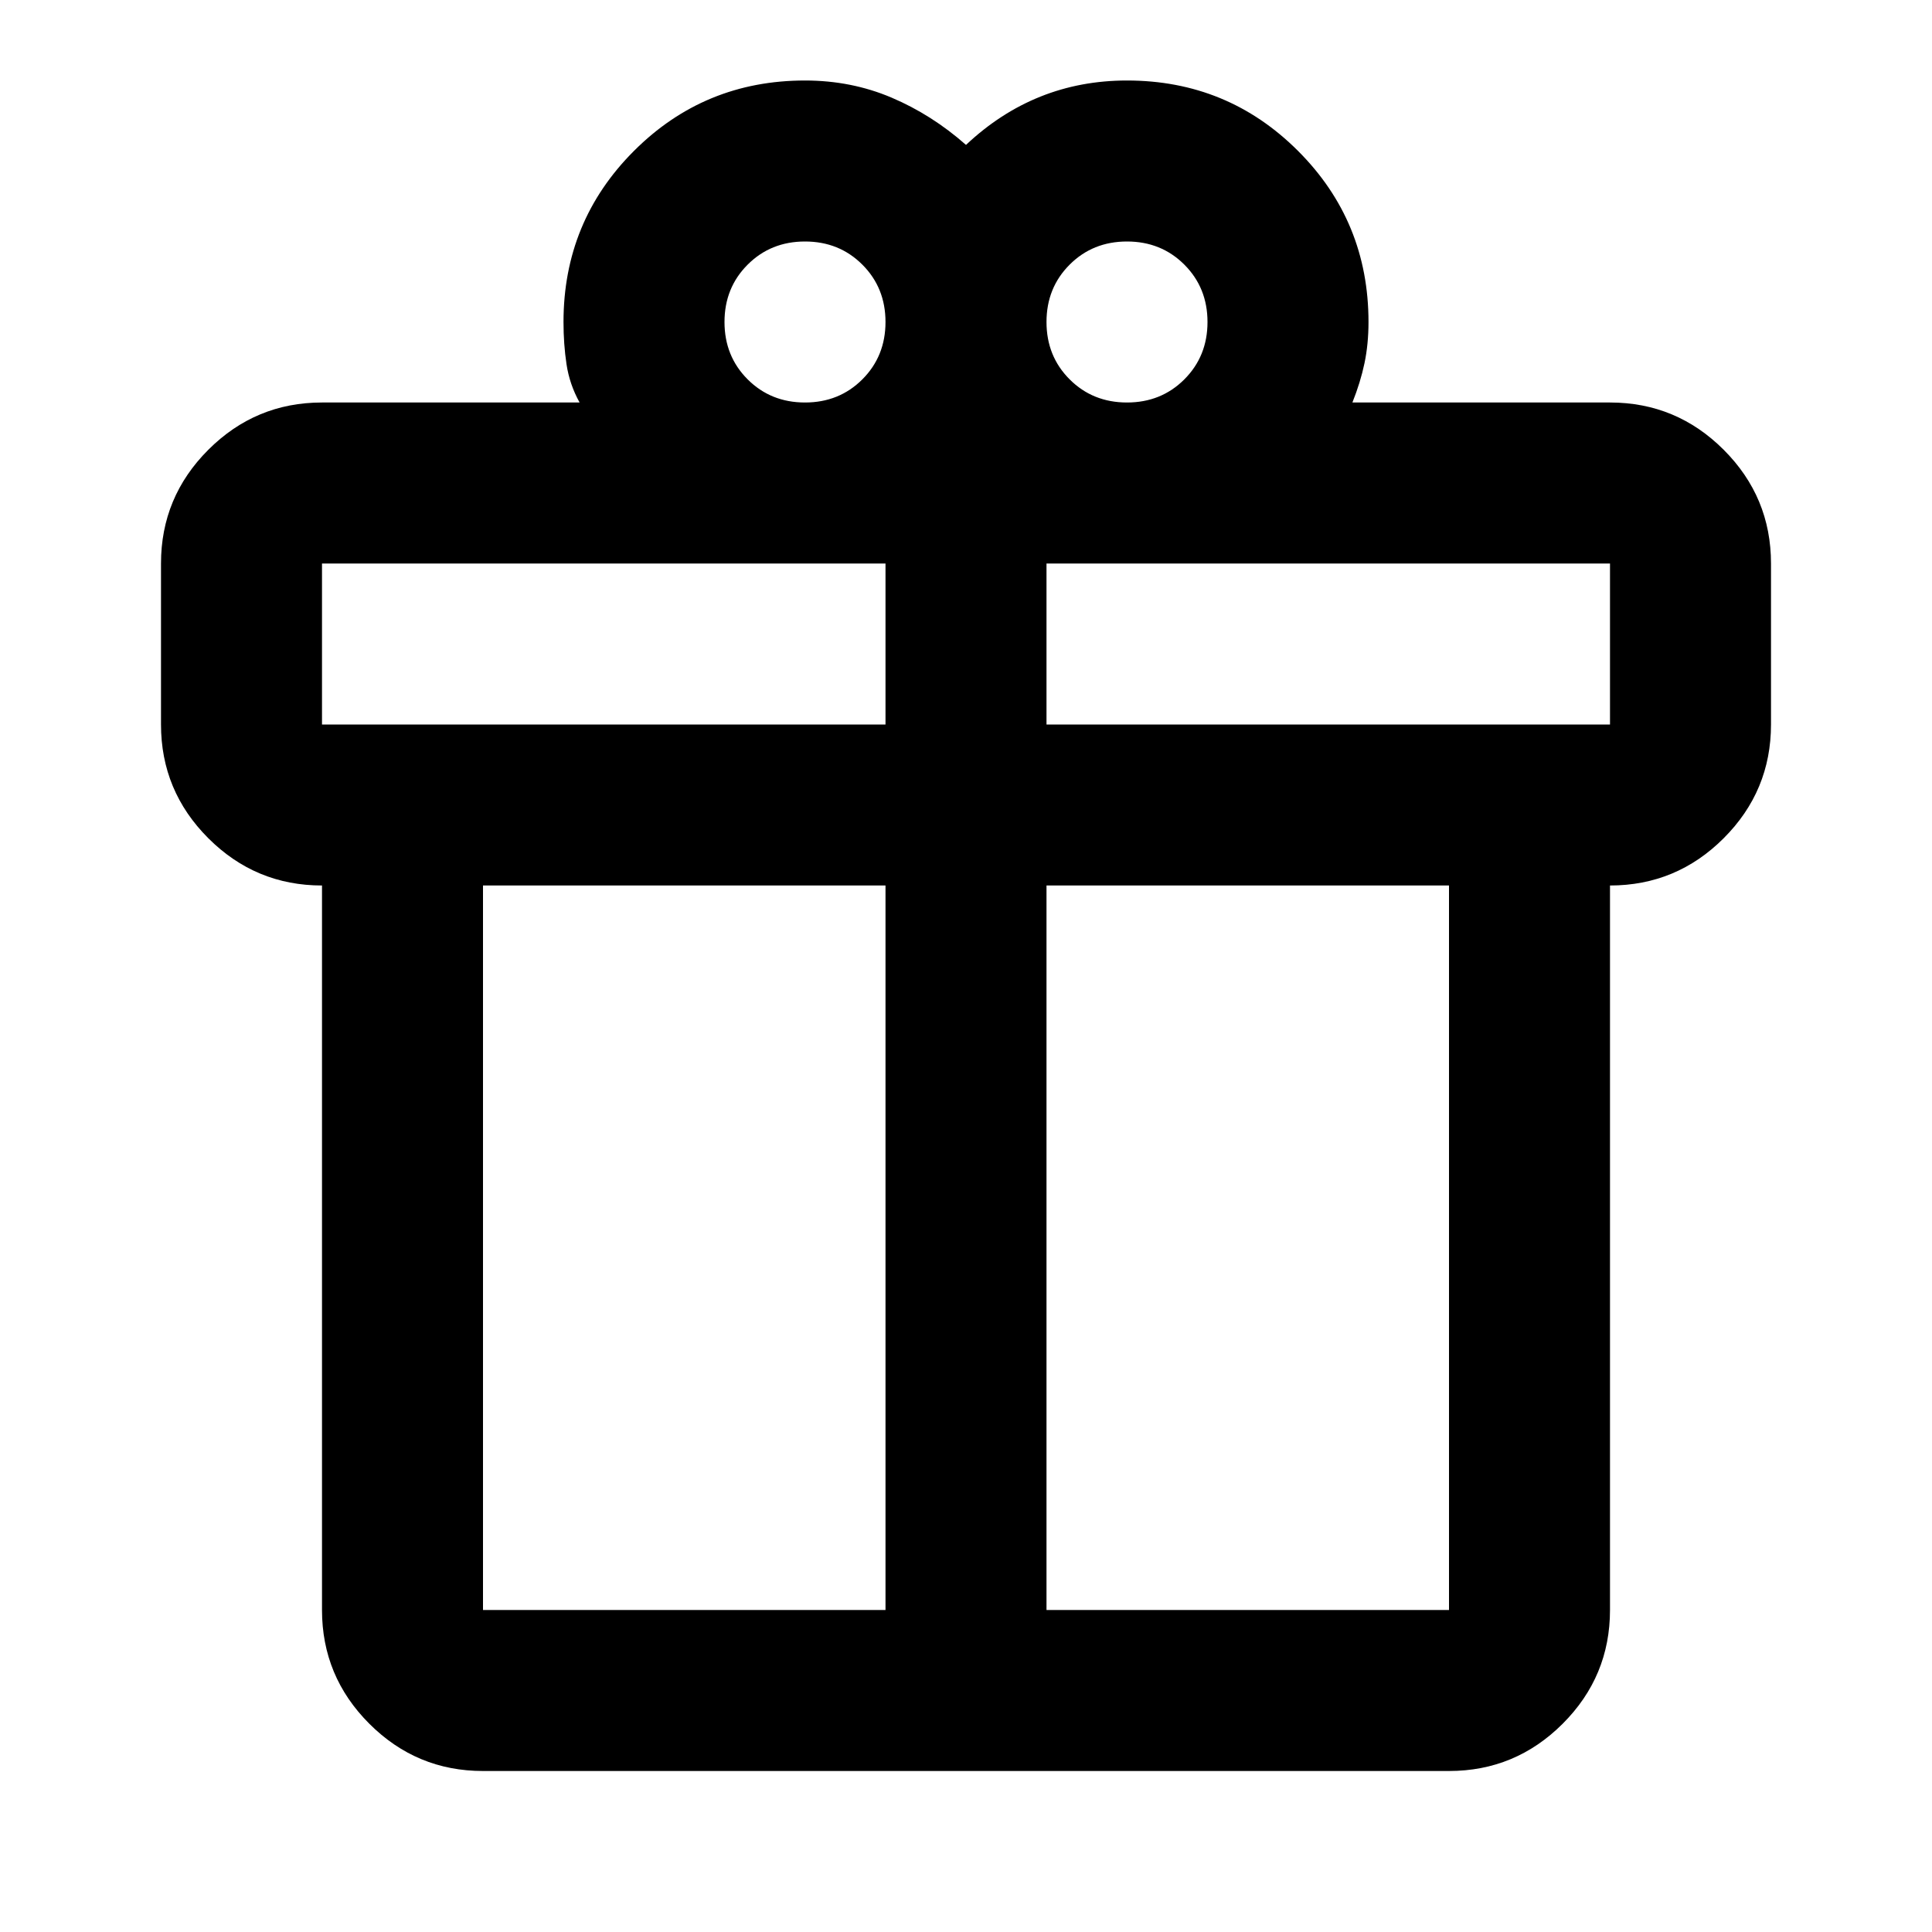
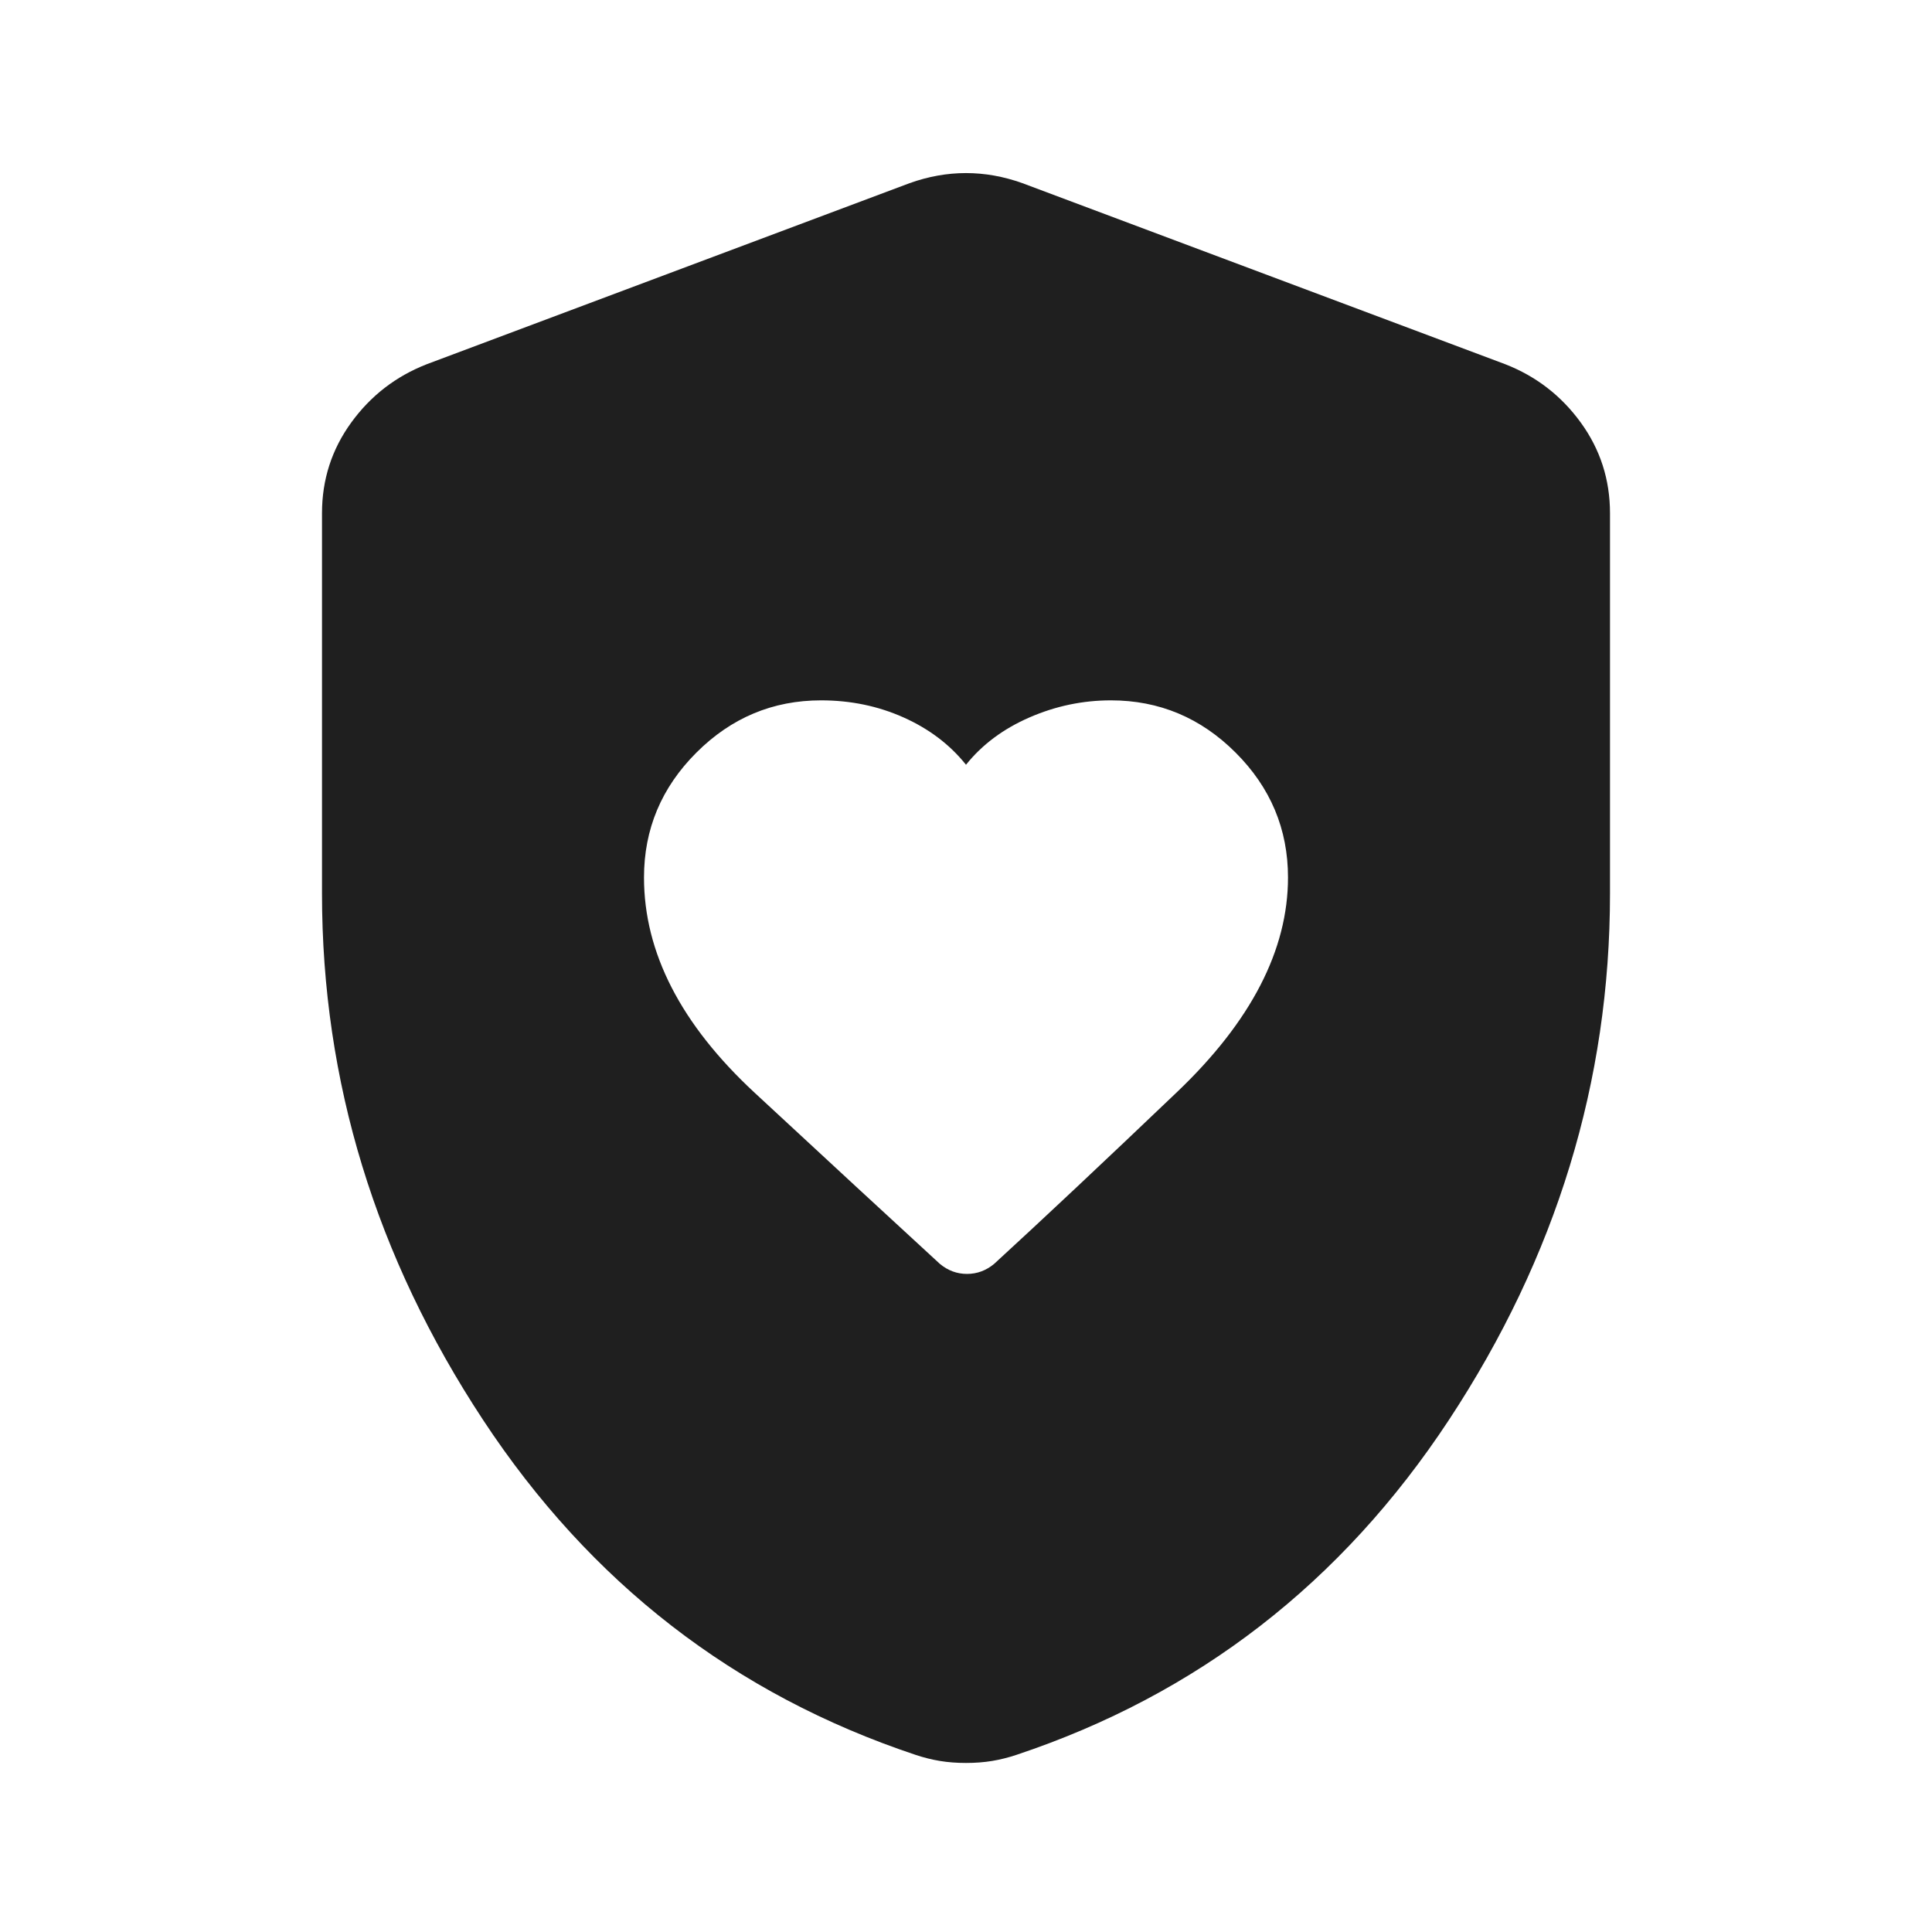
- <svg xmlns="http://www.w3.org/2000/svg" height="24px" viewBox="0 -960 960 960" width="24px">
-   <path d="M160-160v-360q-33 0-56.5-23.5T80-600v-80q0-33 23.5-56.5T160-760h128q-5-9-6.5-19t-1.5-21q0-50 35-85t85-35q23 0 43 8.5t37 23.5q17-16 37-24t43-8q50 0 85 35t35 85q0 11-2 20.5t-6 19.5h128q33 0 56.5 23.5T880-680v80q0 33-23.5 56.5T800-520v360q0 33-23.5 56.5T720-80H240q-33 0-56.5-23.5T160-160Zm400-680q-17 0-28.5 11.5T520-800q0 17 11.5 28.5T560-760q17 0 28.5-11.5T600-800q0-17-11.5-28.5T560-840Zm-200 40q0 17 11.5 28.5T400-760q17 0 28.5-11.5T440-800q0-17-11.5-28.5T400-840q-17 0-28.5 11.5T360-800ZM160-680v80h280v-80H160Zm280 520v-360H240v360h200Zm80 0h200v-360H520v360Zm280-440v-80H520v80h280Z" />
+ <svg xmlns="http://www.w3.org/2000/svg" height="24px" viewBox="0 -960 960 960" width="24px" fill="#1f1f1f">
+   <path d="M320-524q0 56 55 107t92 85q6 5 13.5 5t13.5-5q36-33 91-85.5T640-524q0-36-26-62t-62-26q-21 0-40.5 8.5T480-580q-12-15-31-23.5t-41-8.5q-36 0-62 26t-26 62ZM480-84q-7 0-13-1t-12-3q-135-45-215-166.5T160-516v-189q0-25 14.5-45t37.5-29l240-90q14-5 28-5t28 5l240 90q23 9 37.5 29t14.5 45v189q0 140-80 261.5T505-88q-6 2-12 3t-13 1Z" />
</svg>
